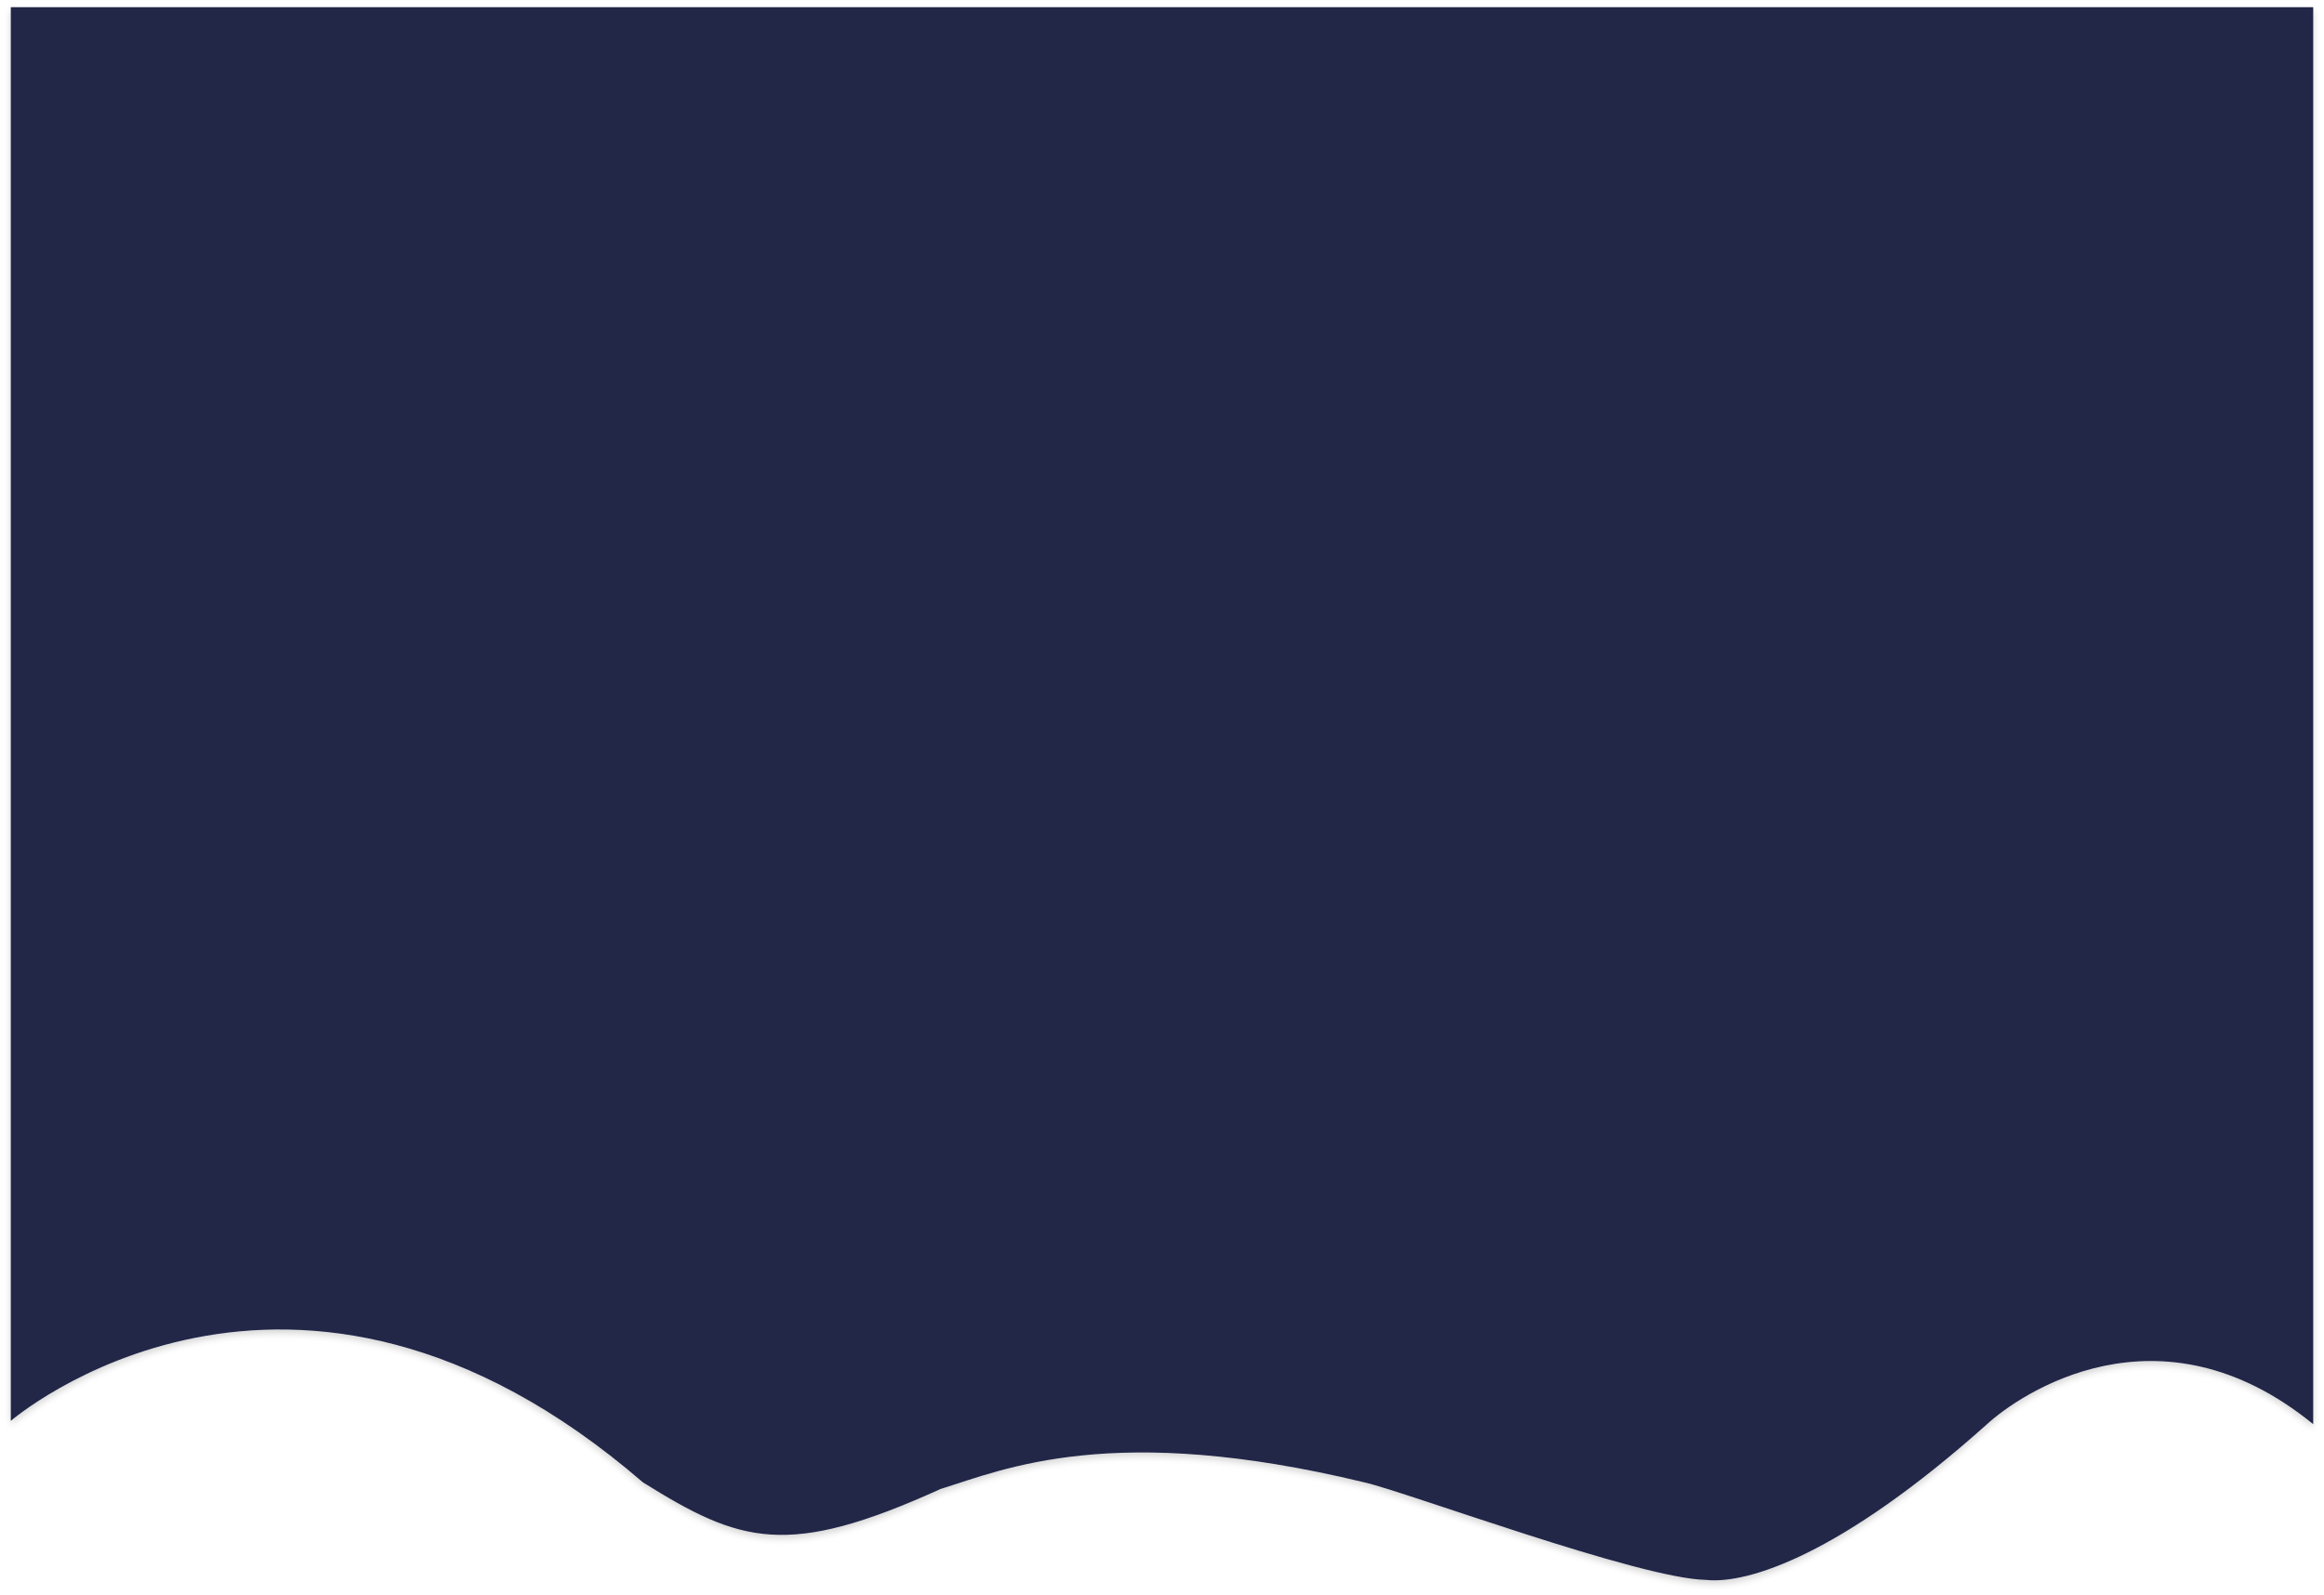
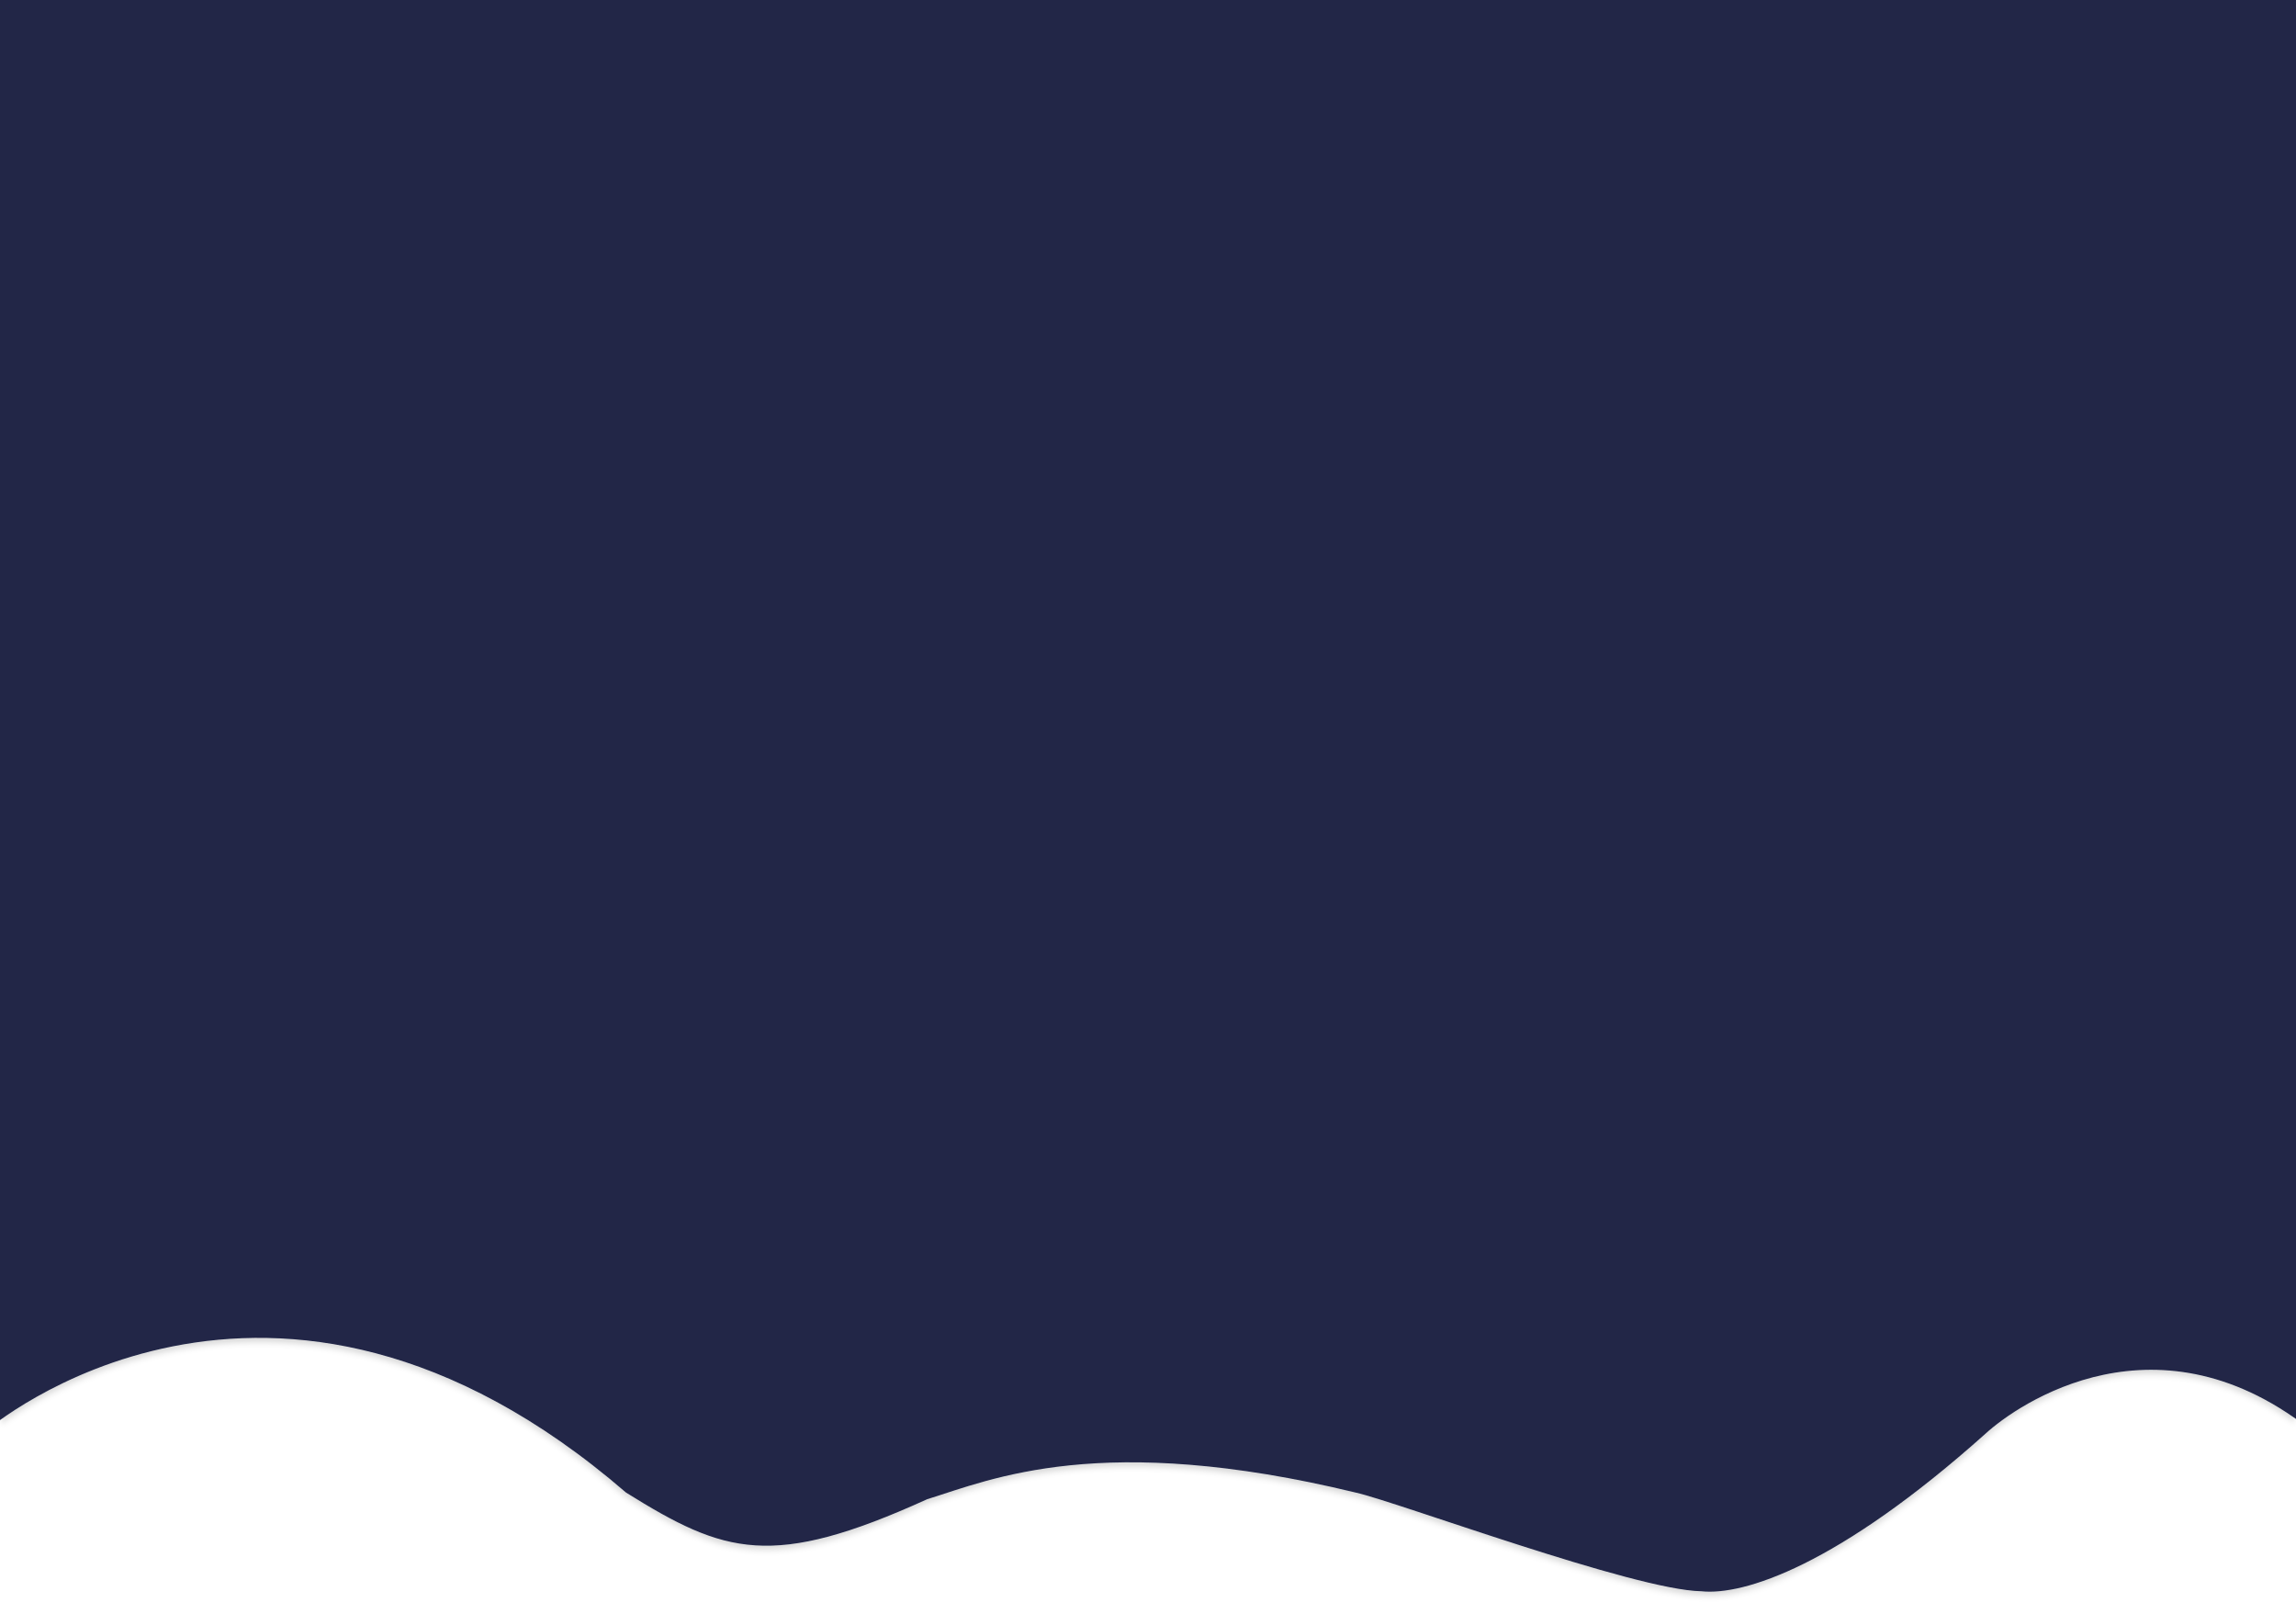
- <svg xmlns="http://www.w3.org/2000/svg" width="1938" height="1329.995" viewBox="0 0 1938 1329.995">
-   <defs>
+ <svg xmlns="http://www.w3.org/2000/svg" width="1893" height="1329.995" viewBox="0 0 1893 1329.995" id="svg2" version="1.1">
+   <defs id="defs4">
    <filter id="Shape_1" x="0" y="0" width="1938" height="1329.995" filterUnits="userSpaceOnUse">
-       <feOffset dy="3" input="SourceAlpha" />
-       <feGaussianBlur stdDeviation="3" result="blur" />
-       <feFlood flood-opacity="0.161" />
-       <feComposite operator="in" in2="blur" />
-       <feComposite in="SourceGraphic" />
+       <feOffset dy="3" input="SourceAlpha" id="feOffset7" />
+       <feGaussianBlur stdDeviation="3" result="blur" id="feGaussianBlur9" />
+       <feFlood flood-opacity="0.161" id="feFlood11" />
+       <feComposite operator="in" in2="blur" id="feComposite13" result="result1" />
+       <feComposite in="SourceGraphic" id="feComposite15" in2="result1" />
    </filter>
  </defs>
-   <g id="Shape" transform="translate(7 -1838)">
-     <g transform="matrix(1, 0, 0, 1, -7, 1838)" filter="url(#Shape_1)">
-       <path id="Shape_1-2" data-name="Shape 1" d="M2,3023.009s233.832-201.773,527.156,51.3c81.192,50.564,120.177,63.623,248.19,5.514,53.119-16.515,143.6-56.3,353.423-5.514,34.431,7.721,229.5,80.4,284.922,81.339,34.906,3.7,112.518-21.012,234.292-129.875,26.469-24.3,142.962-105.291,272.016,0V1844H2Z" transform="translate(7 -1838)" fill="#202646" />
-     </g>
+   <g style="filter:url(#Shape_1)" id="g18" transform="translate(-20,-6)">
+     <path style="fill:#202646" transform="translate(7,-1838)" d="m 2,3023.009 c 0,0 233.832,-201.773 527.156,51.3 81.192,50.564 120.177,63.623 248.19,5.514 53.119,-16.515 143.6,-56.3 353.423,-5.514 34.431,7.721 229.5,80.4 284.922,81.339 34.906,3.7 112.518,-21.012 234.292,-129.875 26.469,-24.3 142.962,-105.291 272.016,0 L 1921.999,1844 2,1844 Z" data-name="Shape 1" id="Shape_1-2" />
  </g>
</svg>
